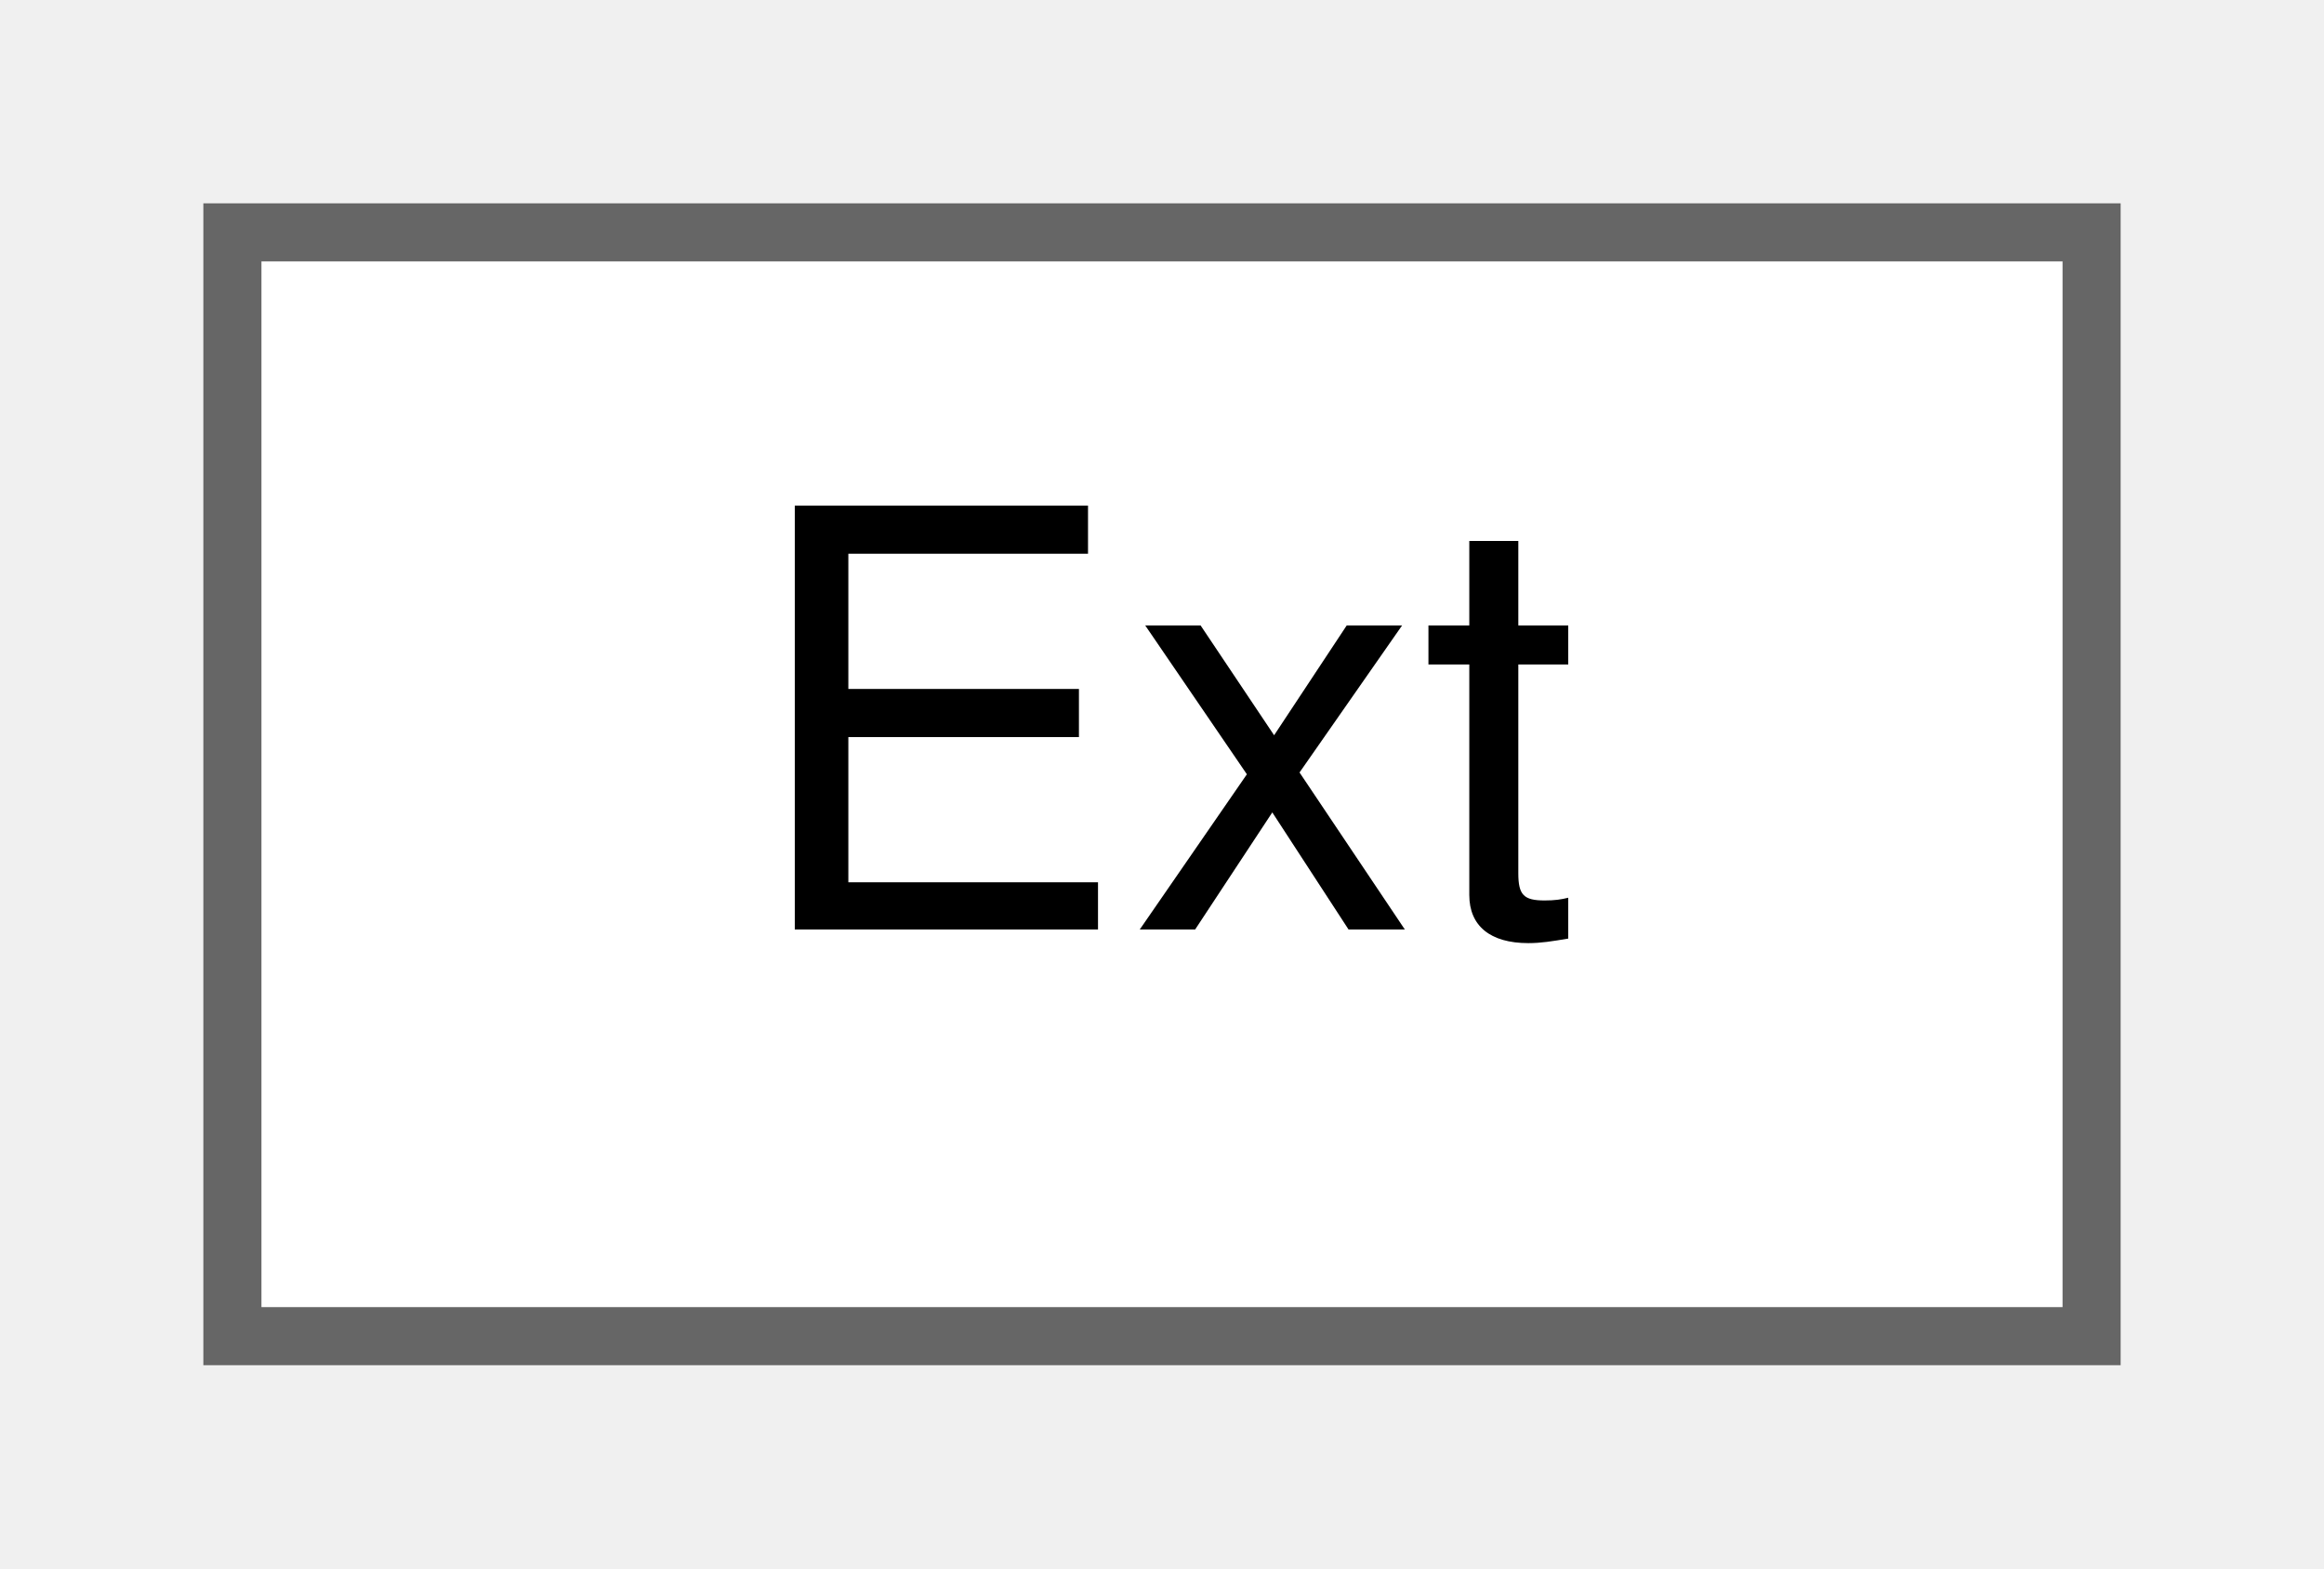
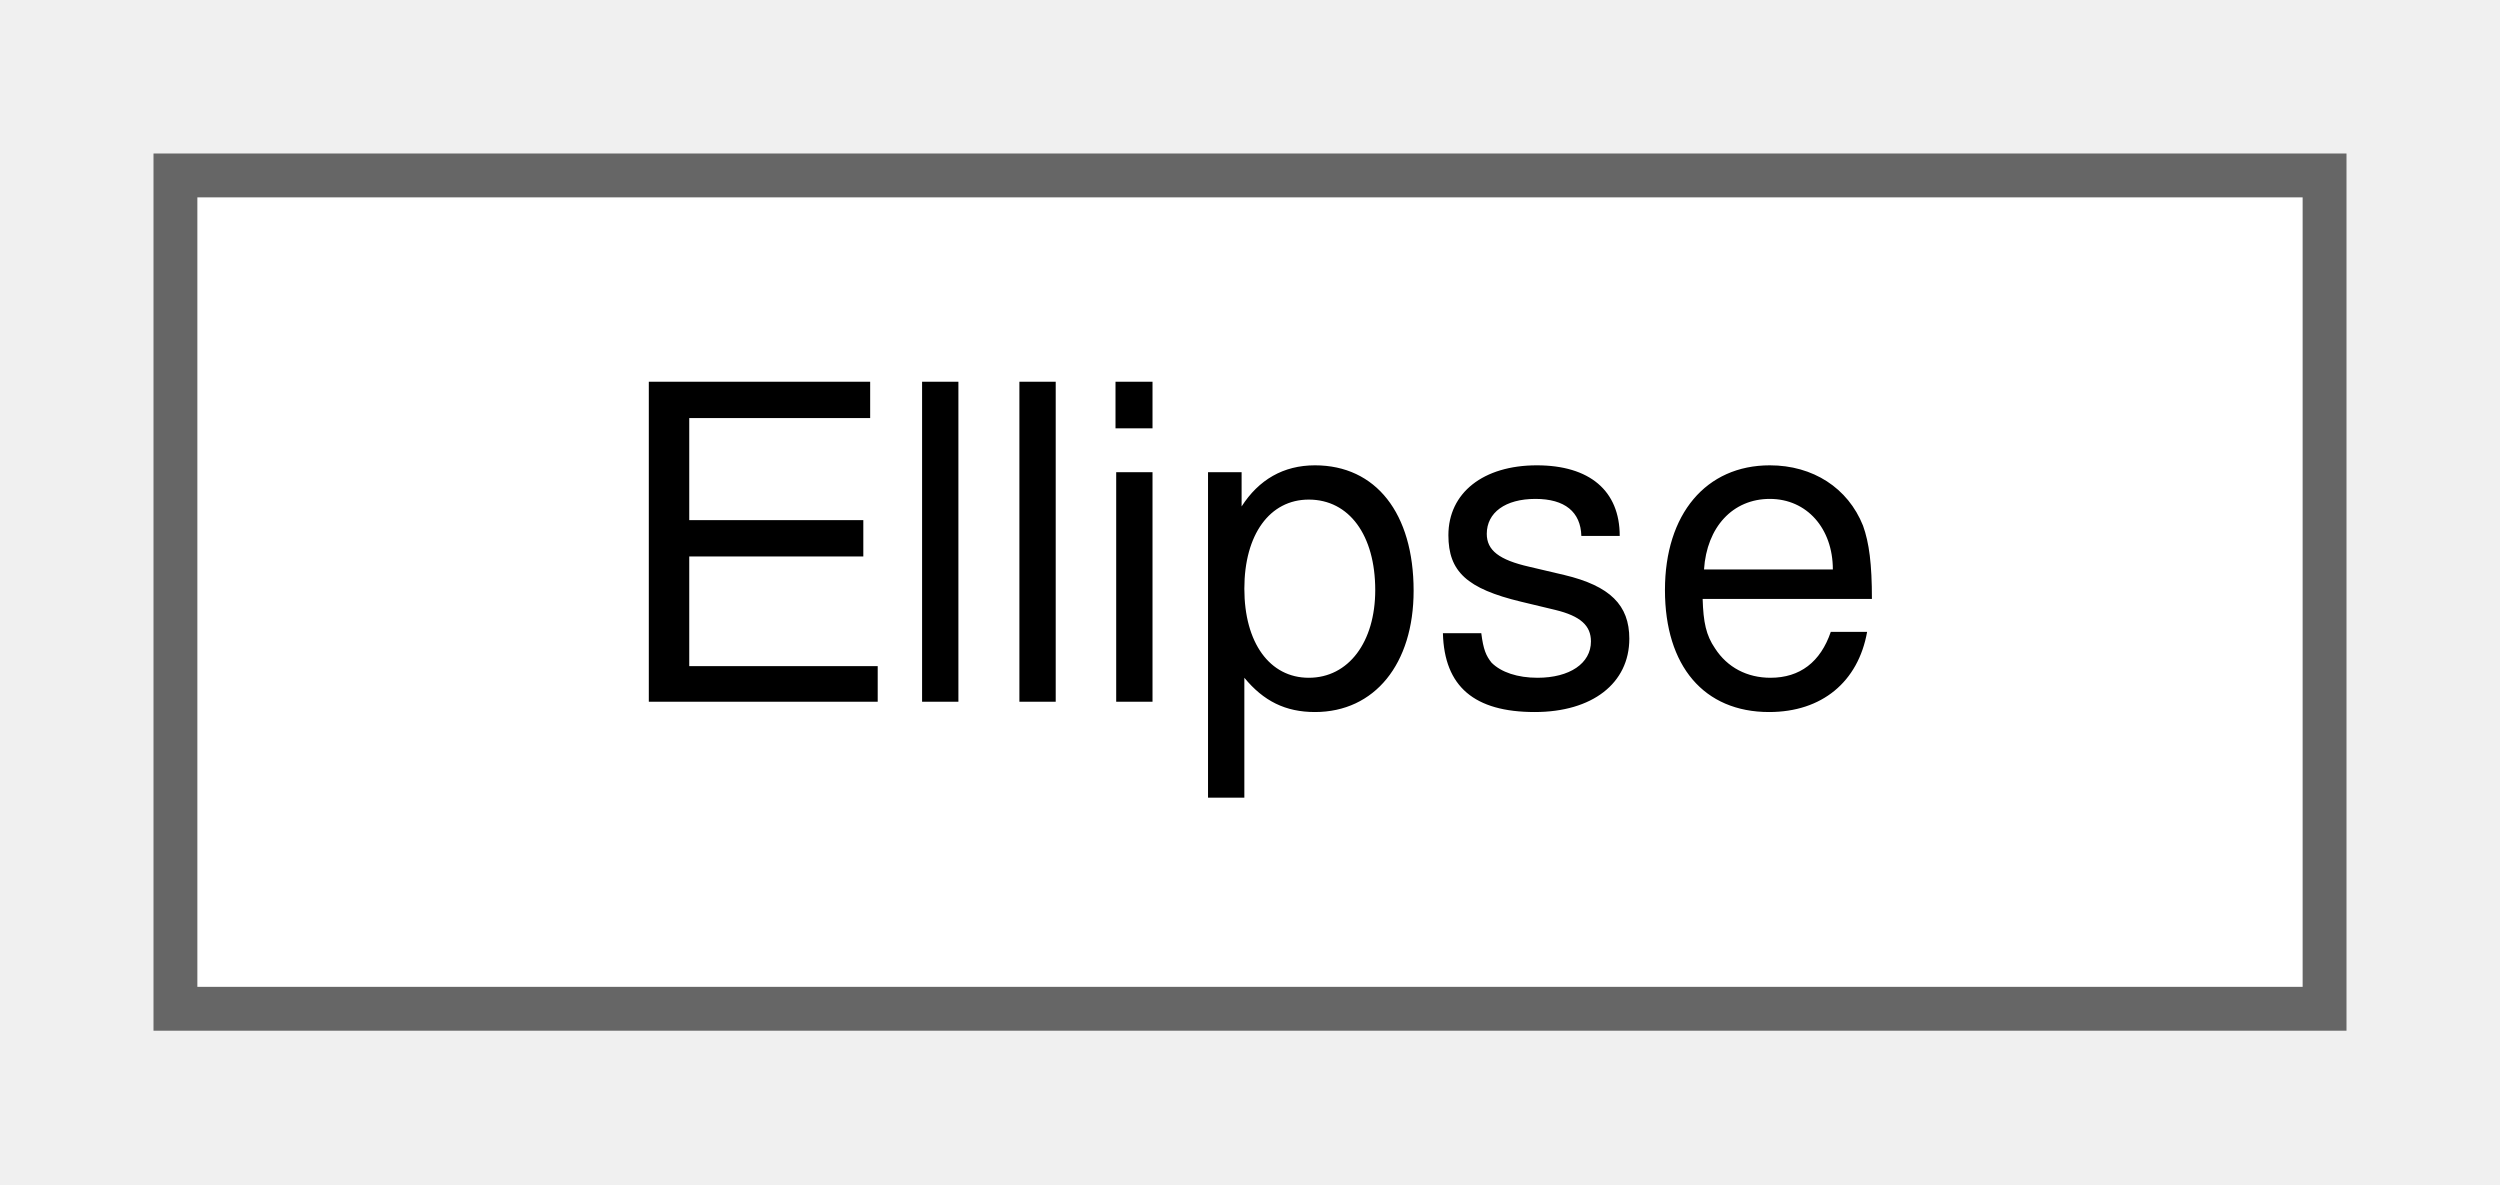
- <svg xmlns="http://www.w3.org/2000/svg" xmlns:xlink="http://www.w3.org/1999/xlink" width="40pt" height="27pt" viewBox="0.00 0.00 40.00 27.00">
+ <svg xmlns="http://www.w3.org/2000/svg" xmlns:xlink="http://www.w3.org/1999/xlink" width="57pt" height="27pt" viewBox="0.00 0.00 57.00 27.00">
  <g id="graph0" class="graph" transform="scale(1 1) rotate(0) translate(4 23)">
    <g id="node1" class="node">
      <g id="a_node1">
-         <a xlink:href="class_search_a_thing_1_1_open_g_l_1_1_core_1_1_ext.html" target="_top" xlink:title=" ">
-           <polygon fill="white" stroke="#666666" points="32,-19 0,-19 0,0 32,0 32,-19" />
-           <text text-anchor="middle" x="16" y="-7" font-family="Helvetica,sans-Serif" font-size="10.00">Ext</text>
+         <a xlink:href="class_search_a_thing_1_1_open_g_l_1_1_shapes_1_1_ellipse.html" target="_top" xlink:title="Ellipse.">
+           <polygon fill="white" stroke="#666666" points="49,-19 0,-19 0,0 49,0 49,-19" />
+           <text text-anchor="middle" x="24.5" y="-7" font-family="Helvetica,sans-Serif" font-size="10.00">Ellipse</text>
        </a>
      </g>
    </g>
  </g>
</svg>
